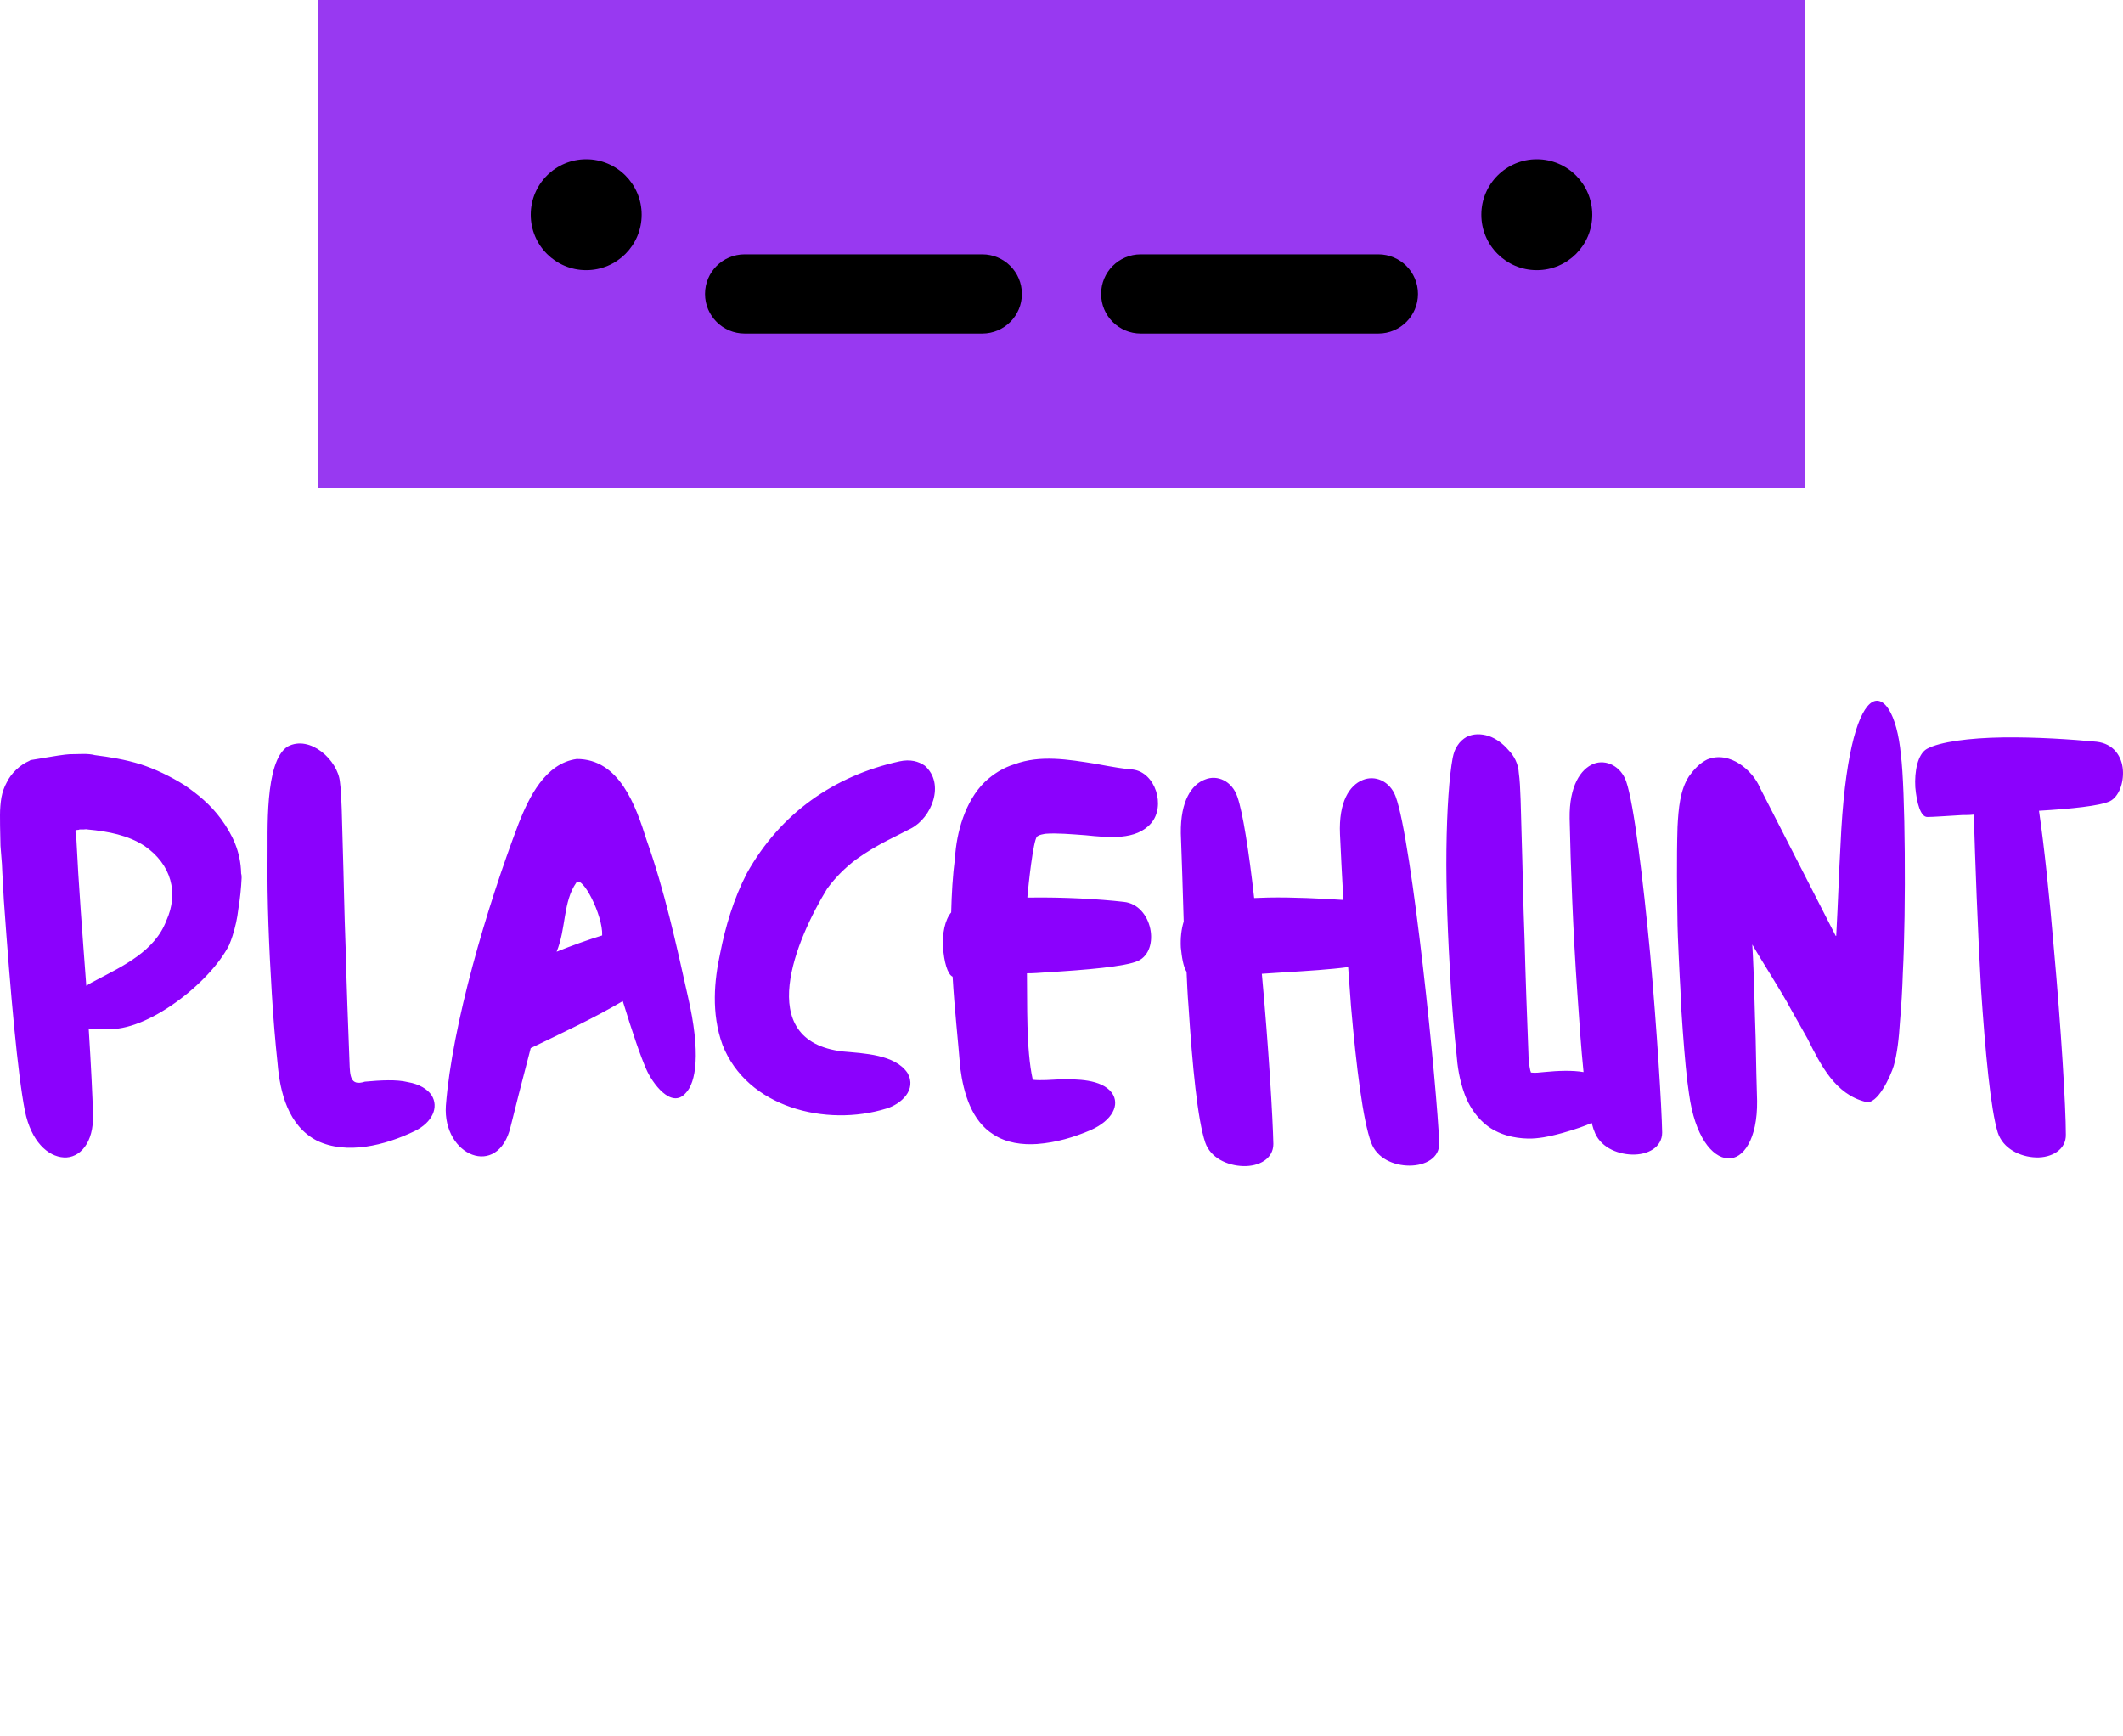
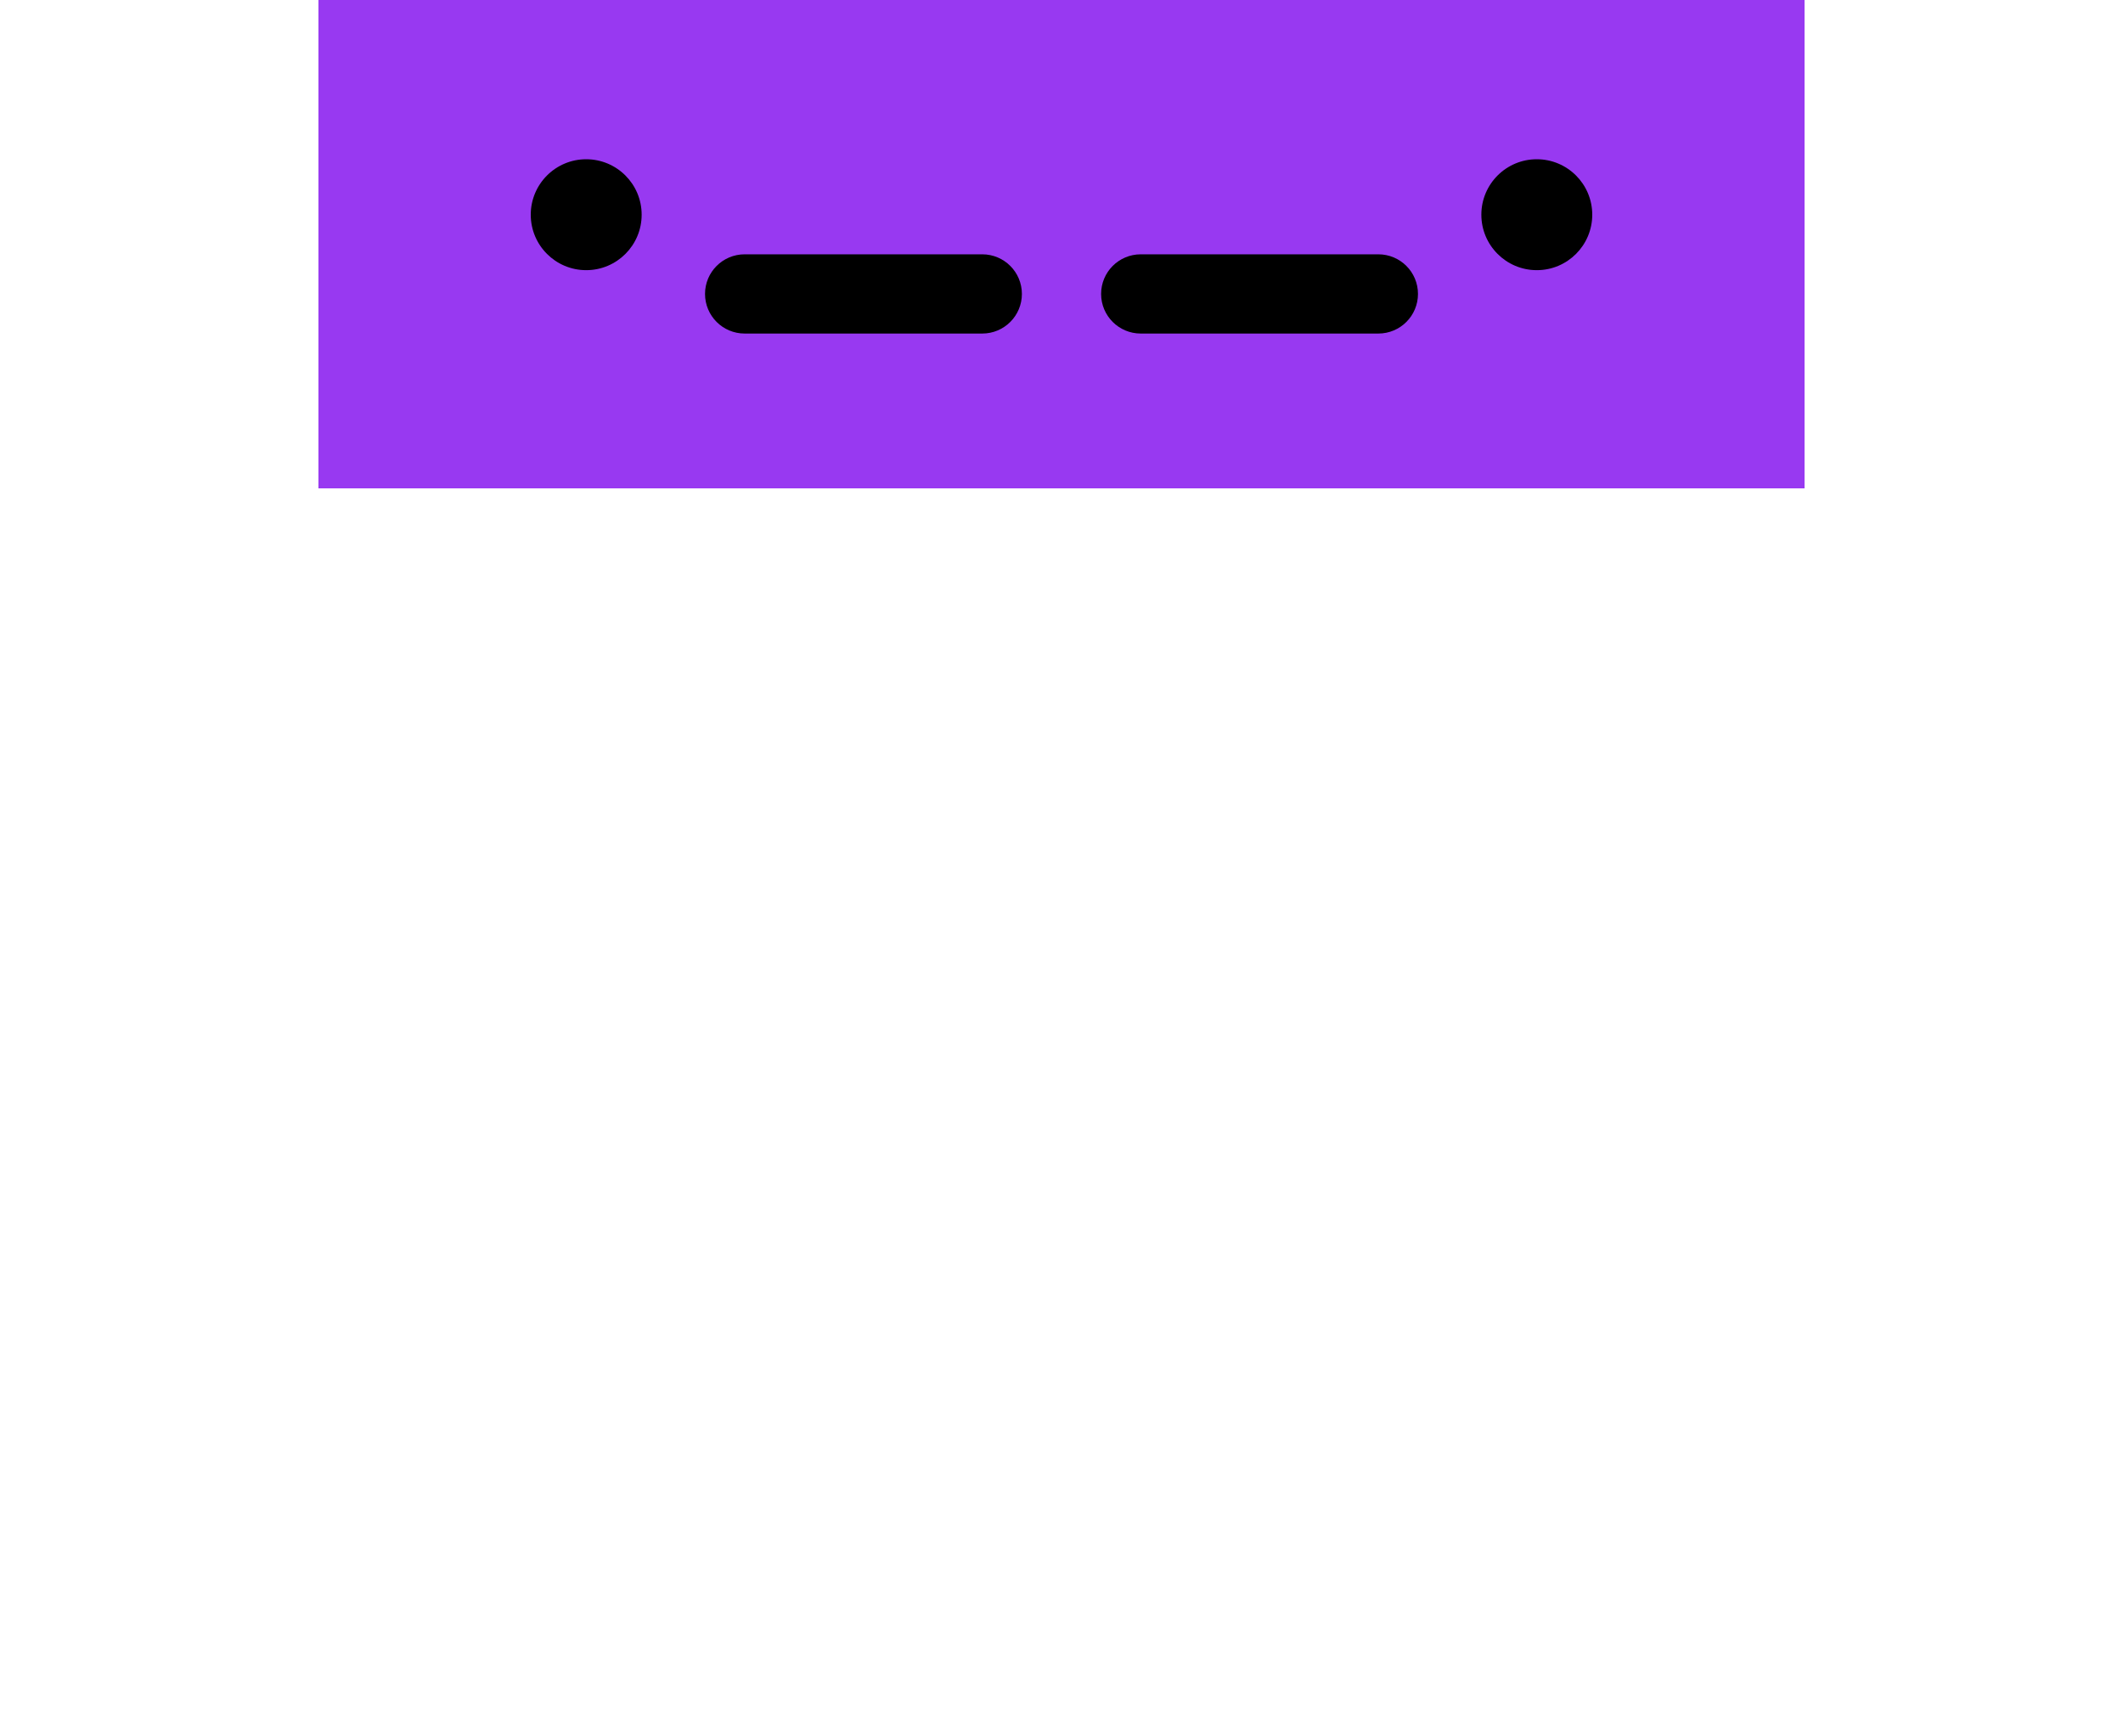
<svg xmlns="http://www.w3.org/2000/svg" viewBox="0 0 200 163.516" preserveAspectRatio="xMidYMid meet" class="css-18yrpox" id="bhaaahee" width="200" height="163.516">
  <defs id="SvgjsDefs2883" />
  <g id="SvgjsG2884" featurekey="symbolContainer" transform="matrix(1,0,0,1,30,0)" fill="#9839F1">
    <rect width="140" height="46" fill="#9839F1" />
  </g>
  <g id="SvgjsG2885" featurekey="symbolFeature-0" transform="matrix(1.492537,0,0,1.492537,25.37313,-43.20896)" fill="#000000">
    <path d="M45,45H30a2.5,2.5,0,0,0,0,5H45a2.5,2.5,0,0,0,0-5Z" />
    <path d="M70,45H55a2.5,2.5,0,0,0,0,5H70a2.5,2.5,0,0,0,0-5Z" />
    <circle cx="20" cy="42.5" r="3.5" />
    <circle cx="80" cy="42.5" r="3.5" />
  </g>
-   <g id="SvgjsG2886" featurekey="nameFeature-0" transform="matrix(1.129118,0,0,1.129118,-0.000001266095,61.87105)" fill="#8B01FD">
-     <path d="M20.12 18.08 c0.04 0.12 0.04 0.24 0.04 0.36 c-0.04 0.84 -0.12 1.68 -0.28 2.64 c-0.08 0.72 -0.24 1.44 -0.48 2.2 c-0.08 0.24 -0.16 0.48 -0.28 0.76 c-1.6 3.16 -6.88 7.28 -10.24 7 c-0.56 0.04 -1.08 0 -1.48 -0.04 c0.2 3.16 0.32 5.68 0.36 7.16 c0.08 2.4 -1.12 3.68 -2.44 3.6 s-2.72 -1.32 -3.24 -3.88 c-0.6 -3.04 -1.2 -9.72 -1.76 -17.6 c-0.04 -0.96 -0.12 -1.96 -0.16 -3 c-0.04 -0.52 -0.08 -1 -0.12 -1.52 c-0.04 -1.56 -0.04 -2.04 -0.04 -2.56 s0.04 -1 0.12 -1.48 c0.08 -0.44 0.24 -0.88 0.44 -1.24 c0.36 -0.76 1.12 -1.48 1.88 -1.8 c0.08 -0.08 0.2 -0.08 0.68 -0.16 l0.72 -0.12 c1.64 -0.28 1.92 -0.28 2.16 -0.28 c0.6 0 1.32 -0.08 1.92 0.08 c1.24 0.16 2.52 0.36 3.8 0.76 c1.24 0.4 2.48 1 3.64 1.72 c1.12 0.76 2.2 1.64 3.08 2.84 c0.96 1.32 1.64 2.72 1.68 4.56 z M13.88 22 c1.04 -2.28 0.44 -4.68 -1.84 -6.24 c-1.36 -0.88 -3 -1.2 -4.72 -1.36 c-0.12 -0.04 -0.24 0 -0.36 0 l-0.16 0 l-0.04 0 l0 0 l-0.12 0 c-0.08 0.04 -0.16 0.04 -0.24 0.04 c-0.16 0.08 -0.08 0.24 -0.08 0.44 l0.04 0.08 c0.2 4.12 0.52 8.2 0.84 12.48 c0.24 -0.16 0.52 -0.32 0.84 -0.48 c2.2 -1.16 4.88 -2.4 5.84 -4.96 z M24 7.48 c1.88 -1 4.2 1.16 4.36 2.96 c0.16 1.12 0.16 3.04 0.24 5.48 s0.12 5.36 0.24 8.44 c0.08 3.12 0.2 6.36 0.32 9.44 c0.04 1.12 0.04 2.04 1.28 1.64 c1.32 -0.12 2.64 -0.2 3.6 0.04 c0.96 0.16 1.64 0.6 1.96 1.08 c0.64 1 0.08 2.28 -1.4 3 c-2.48 1.2 -5.68 2 -8.16 0.8 c-2.4 -1.24 -3.08 -4.04 -3.28 -6.44 c-0.2 -1.88 -0.36 -3.8 -0.48 -5.8 c-0.24 -3.92 -0.4 -7.88 -0.36 -11.24 c0.04 -2.24 -0.28 -8.16 1.68 -9.4 z M57.4 28.36 c1.08 4.68 0.68 7.16 -0.2 8.04 c-1.2 1.36 -2.8 -0.88 -3.28 -2 c-0.48 -1.08 -1.16 -3.08 -1.96 -5.68 c-2.44 1.44 -5.04 2.64 -7.68 3.92 c-0.76 2.92 -1.36 5.24 -1.68 6.56 c-1.04 4.36 -5.68 2.44 -5.4 -1.76 c0.52 -6.72 3.4 -16.52 6.08 -23.56 c0.84 -2.12 2.2 -5 4.84 -5.36 c3.56 0 4.92 3.88 5.84 6.8 c1.48 4.16 2.44 8.56 3.44 13.04 z M46.44 24.6 c1.28 -0.52 2.64 -1 3.8 -1.36 c0.08 -1.68 -1.68 -5.08 -2.16 -4.4 c-1.12 1.6 -0.84 3.84 -1.64 5.76 z M75.04 8.72 c0.92 -0.2 1.6 0 2.12 0.36 c1.72 1.52 0.56 4.36 -1.16 5.24 c-1.04 0.56 -2.84 1.32 -4.6 2.6 c-0.84 0.64 -1.68 1.44 -2.4 2.44 c-2.52 4.12 -6.24 12.68 1.32 13.56 c1.72 0.16 4.36 0.24 5.4 1.8 c0.8 1.4 -0.56 2.6 -1.76 2.96 c-5.04 1.56 -11.64 -0.08 -13.68 -5.32 c-0.96 -2.64 -0.68 -5.4 -0.2 -7.6 c0.44 -2.24 1.12 -4.56 2.24 -6.72 c2.8 -5 7.28 -8.12 12.72 -9.32 z M86.52 15 c-0.32 0.32 -0.72 4.08 -0.8 5 l0 0.08 l0.24 0 c2.76 -0.04 5.72 0.12 7.8 0.36 c2.4 0.24 3.08 4.04 1.2 4.92 c-1.04 0.48 -4.36 0.76 -7.68 0.96 c-0.52 0.04 -1.08 0.08 -1.6 0.08 c0.04 2.48 -0.08 6.32 0.48 8.84 l0 0.04 l0 0 c0.68 0.08 1.56 0 2.4 -0.04 c1.2 0 3.32 -0.04 4.2 1.12 c0.72 1 0.04 2.32 -1.76 3.12 c-1.4 0.6 -2.88 1.04 -4.48 1.16 c-1.2 0.08 -2.56 -0.08 -3.64 -0.8 c-1.8 -1.12 -2.48 -3.4 -2.76 -5.52 c-0.2 -2.48 -0.48 -4.92 -0.64 -7.64 c-0.44 -0.2 -0.72 -1.28 -0.8 -2.44 c-0.08 -1.12 0.16 -2.32 0.68 -2.92 c0.04 -1.52 0.12 -3.04 0.32 -4.56 c0.12 -2.08 0.84 -4.72 2.48 -6.32 c0.72 -0.68 1.56 -1.2 2.48 -1.48 c2.16 -0.8 4.48 -0.4 6.76 -0.04 c1.48 0.28 2.48 0.44 3.12 0.48 c1.88 0.24 2.76 3.04 1.52 4.48 s-3.52 1.2 -5.48 1 c-1.12 -0.08 -2.4 -0.2 -3.36 -0.12 c-0.2 0.04 -0.44 0.08 -0.56 0.16 c-0.08 0.04 -0.08 0.04 -0.12 0.08 z M118.72 25.84 c0.72 6.24 1.28 12.56 1.36 14.72 c0.04 1.24 -1.16 1.88 -2.48 1.88 s-2.72 -0.6 -3.2 -1.92 c-0.68 -1.8 -1.24 -6.32 -1.68 -11.36 c-0.08 -1.08 -0.16 -2.2 -0.24 -3.28 c-1.48 0.2 -3.4 0.32 -5.36 0.44 c-0.6 0.04 -1.24 0.08 -1.84 0.12 c0.56 6.08 0.92 12.12 0.96 14.2 c0 1.24 -1.2 1.88 -2.52 1.84 s-2.72 -0.68 -3.16 -1.96 c-0.64 -1.88 -1.08 -6.4 -1.4 -11.4 c-0.08 -0.96 -0.12 -1.88 -0.16 -2.84 c-0.28 -0.44 -0.4 -1.24 -0.48 -2.04 c-0.04 -0.76 0.04 -1.52 0.24 -2.16 c-0.08 -2.72 -0.16 -5.28 -0.24 -7.36 c-0.04 -2.72 0.92 -4.08 2 -4.48 c1.04 -0.44 2.28 0.12 2.72 1.44 c0.44 1.24 0.96 4.52 1.4 8.44 c0.36 0 0.76 -0.04 1.16 -0.04 c2.12 -0.04 4.4 0.08 6.28 0.2 c-0.12 -2 -0.2 -3.88 -0.28 -5.48 c-0.12 -2.72 0.8 -4.08 1.88 -4.52 c1.04 -0.44 2.28 0.08 2.76 1.36 c0.68 1.8 1.56 7.96 2.28 14.2 z  M137.68 24.8 c0.56 6.32 0.96 12.72 1 14.88 c0 1.24 -1.2 1.88 -2.52 1.84 s-2.72 -0.68 -3.16 -2 c-0.08 -0.16 -0.12 -0.4 -0.2 -0.64 c-0.52 0.24 -1.32 0.52 -2.44 0.84 c-0.6 0.16 -1.32 0.36 -2.2 0.44 c-0.8 0.08 -2.2 0 -3.36 -0.6 c-1.16 -0.56 -2.12 -1.76 -2.6 -3.08 c-0.44 -1.2 -0.6 -2.32 -0.68 -3.36 c-0.2 -1.84 -0.36 -3.8 -0.48 -5.76 c-0.24 -3.96 -0.4 -7.92 -0.36 -11.28 s0.24 -6.16 0.52 -7.64 c0.08 -0.4 0.2 -0.76 0.4 -1.04 c0.2 -0.32 0.48 -0.56 0.76 -0.72 c0.56 -0.28 1.2 -0.28 1.84 -0.08 c0.6 0.2 1.2 0.64 1.64 1.16 c0.48 0.48 0.84 1.16 0.88 1.92 c0.16 1.12 0.16 3 0.24 5.44 s0.12 5.36 0.24 8.44 c0.08 3.12 0.2 6.4 0.32 9.48 c0 0.6 0.08 1.12 0.16 1.48 c0.08 0.2 0.04 0.12 0.04 0.12 l0 0 c0 0.04 0 0.04 0.04 0.04 c0.32 0.04 0.68 0 1.04 -0.04 c1.2 -0.12 2.4 -0.16 3.32 0 c-0.2 -1.96 -0.36 -4.24 -0.52 -6.64 c-0.36 -5.08 -0.56 -10.68 -0.64 -14.52 c-0.04 -2.72 0.92 -4.12 2 -4.56 c1.04 -0.4 2.28 0.2 2.72 1.48 c0.64 1.84 1.4 8.08 2 14.4 z M146.6 37.04 c0.04 3.2 -1.16 4.88 -2.44 4.8 c-1.32 -0.08 -2.76 -1.84 -3.24 -5.4 c-0.2 -1.28 -0.36 -3.08 -0.52 -5.24 c-0.08 -1.08 -0.16 -2.24 -0.2 -3.52 c-0.04 -0.48 -0.24 -4.68 -0.24 -5.32 c-0.04 -2.6 -0.08 -5.48 0 -8.16 c0.08 -1.52 0.2 -3.08 0.96 -4.24 c0.44 -0.6 0.88 -1.08 1.52 -1.4 c1.88 -0.76 3.8 0.92 4.4 2.36 l6.32 12.36 l0 0 l0.04 0 l0 0 l0 0 l0 0 c0.16 -2.88 0.24 -5.56 0.36 -7.6 c0.32 -7.2 1.36 -10.8 2.44 -11.76 s2.28 0.76 2.6 4.28 c0.36 2.76 0.44 12.8 0.16 18.16 c-0.04 1.32 -0.12 2.72 -0.24 4.08 c-0.08 1.36 -0.24 2.72 -0.52 3.68 c-0.24 0.8 -1.36 3.32 -2.36 3 c-2.52 -0.64 -3.72 -3.04 -4.84 -5.28 c-0.48 -0.84 -0.92 -1.64 -1.4 -2.48 c-0.76 -1.44 -2.4 -3.96 -3.2 -5.36 c0.16 2.68 0.2 5.72 0.28 7.84 c0.04 2.2 0.08 3.96 0.12 5.2 z M177.12 9.44 c0.08 1.12 -0.36 2.24 -1.08 2.6 c-0.84 0.4 -3.24 0.64 -5.92 0.8 c0.44 3 0.88 7.2 1.24 11.48 c0.6 6.6 1 13.24 1 15.52 c0.04 1.28 -1.2 1.96 -2.48 1.92 c-1.32 -0.04 -2.76 -0.72 -3.2 -2.08 c-0.6 -1.96 -1.04 -6.72 -1.4 -12.04 c-0.28 -5 -0.48 -10.48 -0.6 -14.48 c-0.32 0.04 -0.64 0.04 -0.96 0.04 c-1.36 0.08 -2.44 0.16 -2.92 0.16 c-0.56 0 -0.88 -1.16 -1 -2.48 c-0.08 -1.32 0.2 -2.76 0.96 -3.2 c1.08 -0.6 3.6 -0.92 6.32 -0.96 c2.76 -0.04 5.76 0.16 7.84 0.36 c1.44 0.16 2.12 1.24 2.2 2.36 z" fill="#8B01FD" />
-   </g>
-   <g id="SvgjsG2887" featurekey="sloganFeature-0" transform="matrix(1,0,0,1,18.8281,119.1211)" fill="#F7F7F7" />
+   <g id="SvgjsG2886" featurekey="nameFeature-0" transform="matrix(1.129118,0,0,1.129118,-0.000001266095,61.87105)" fill="#8B01FD" />
</svg>
